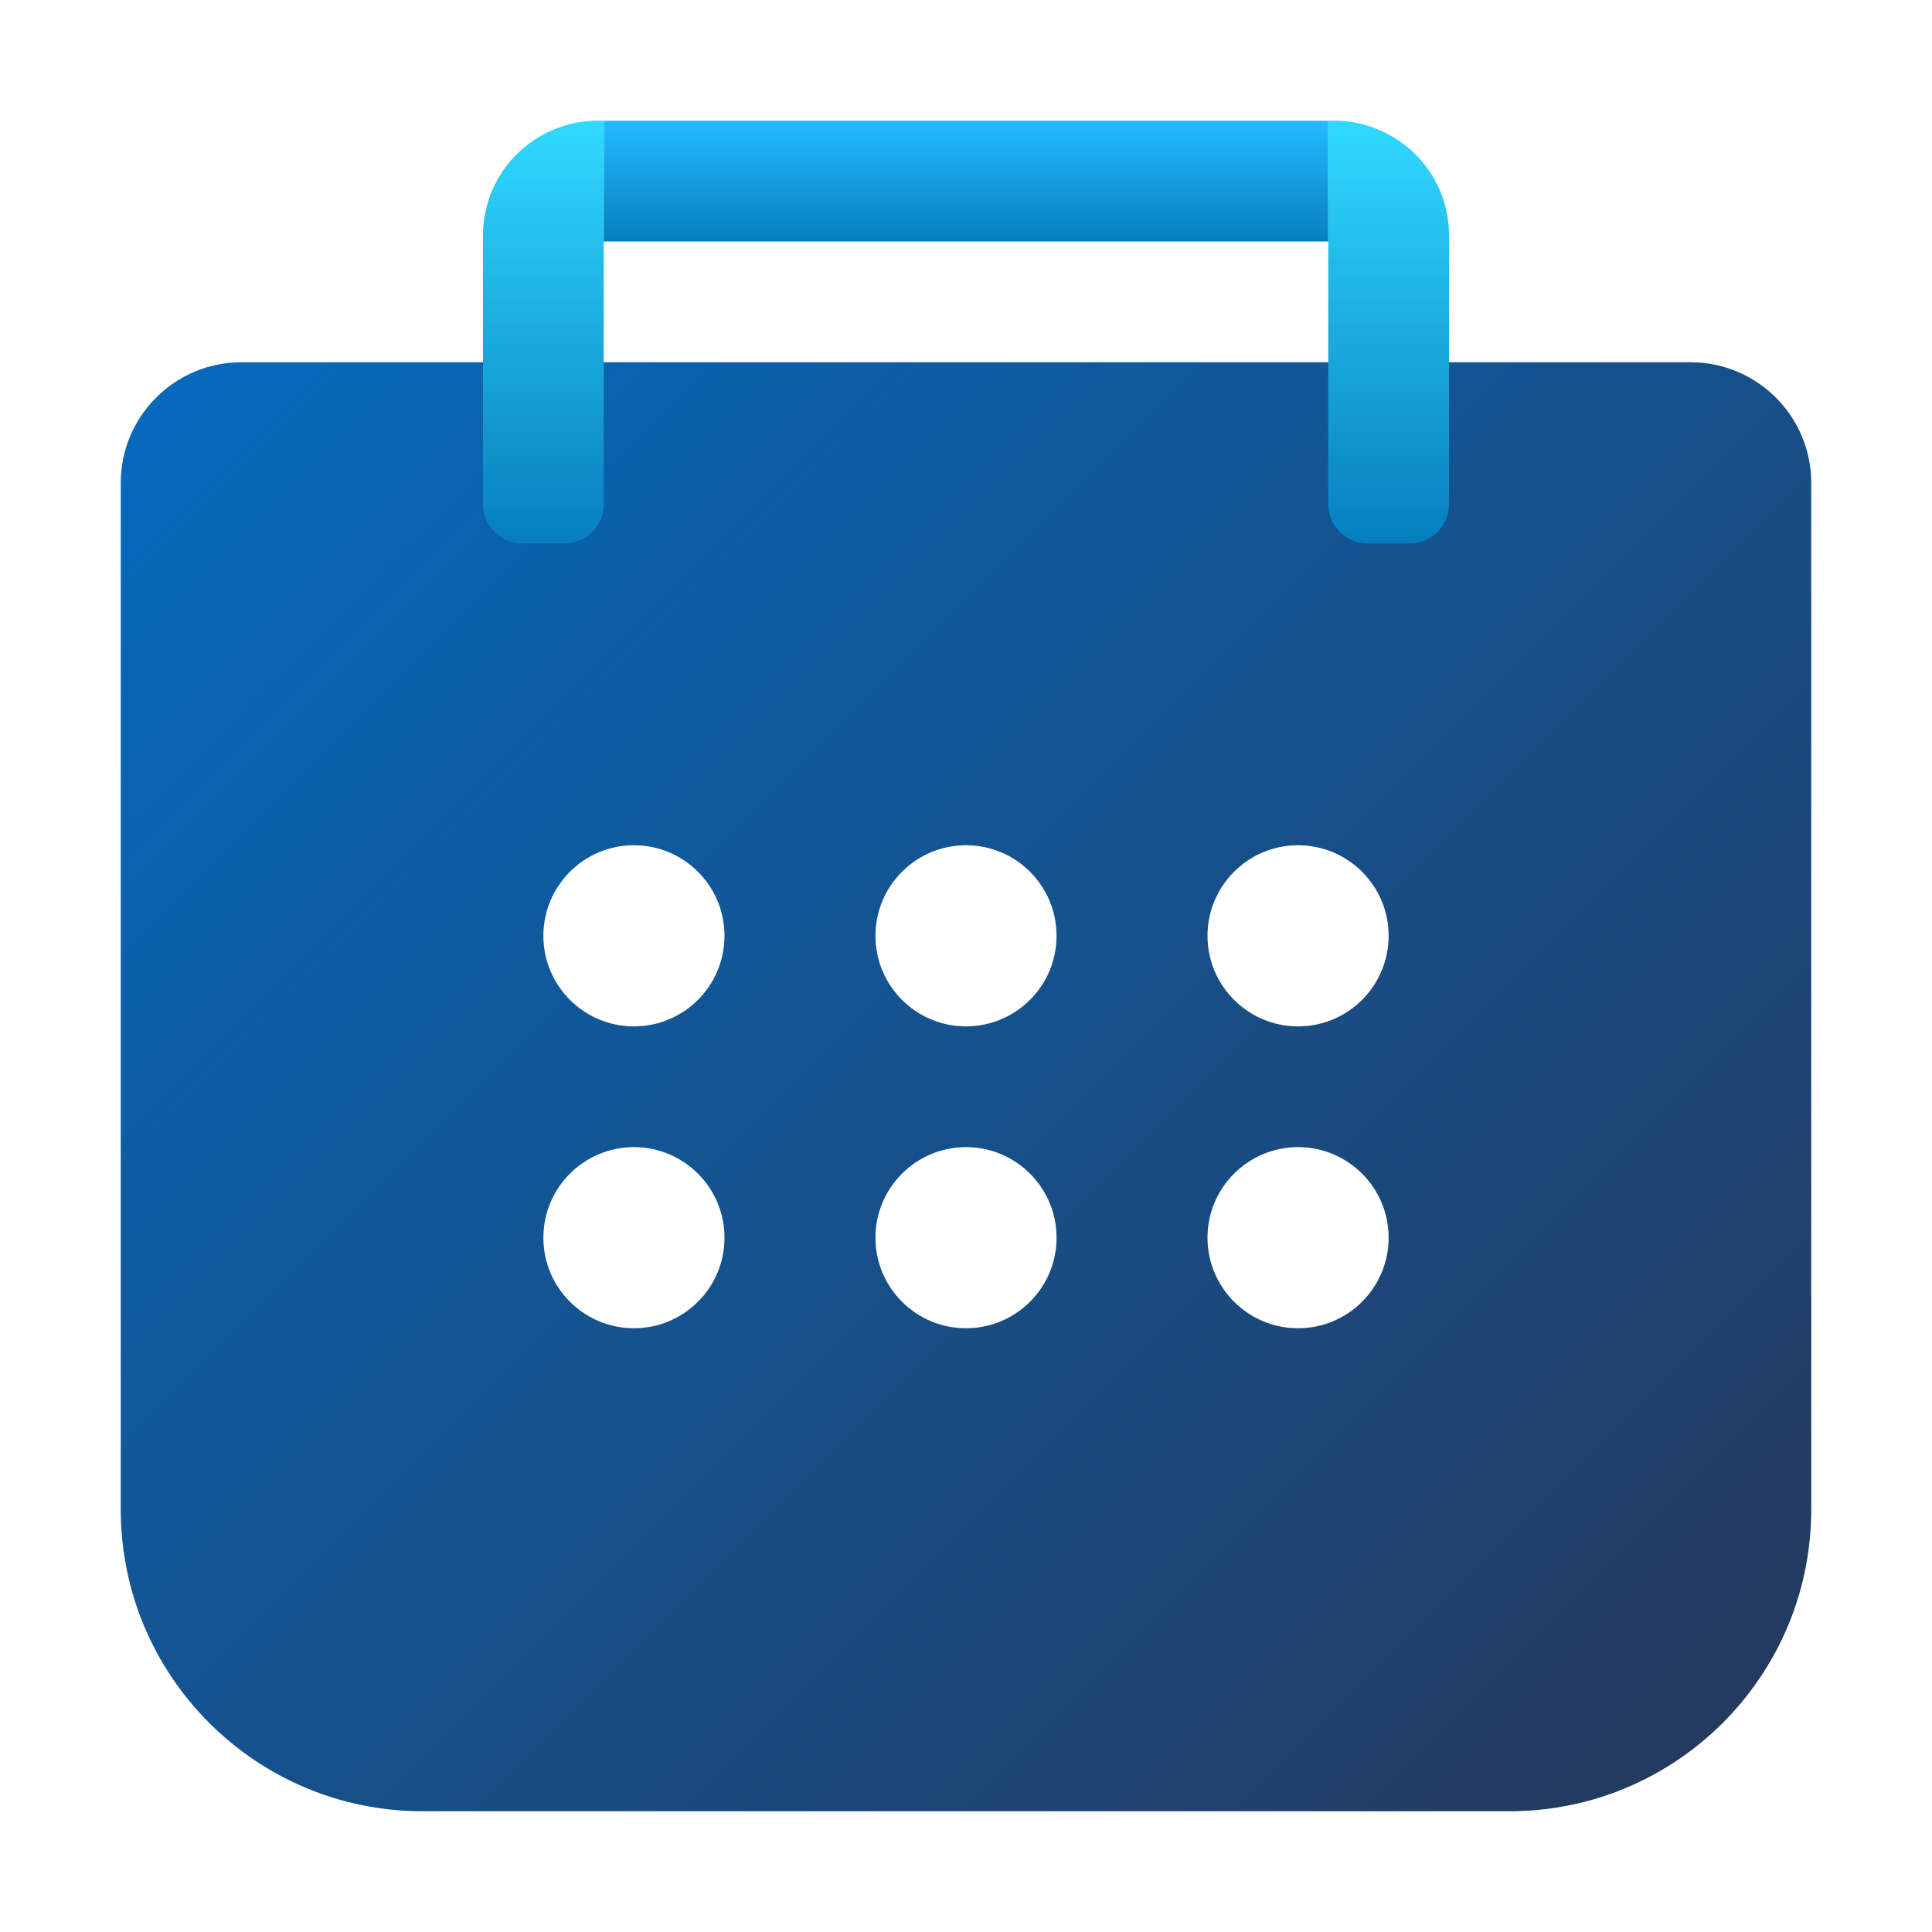
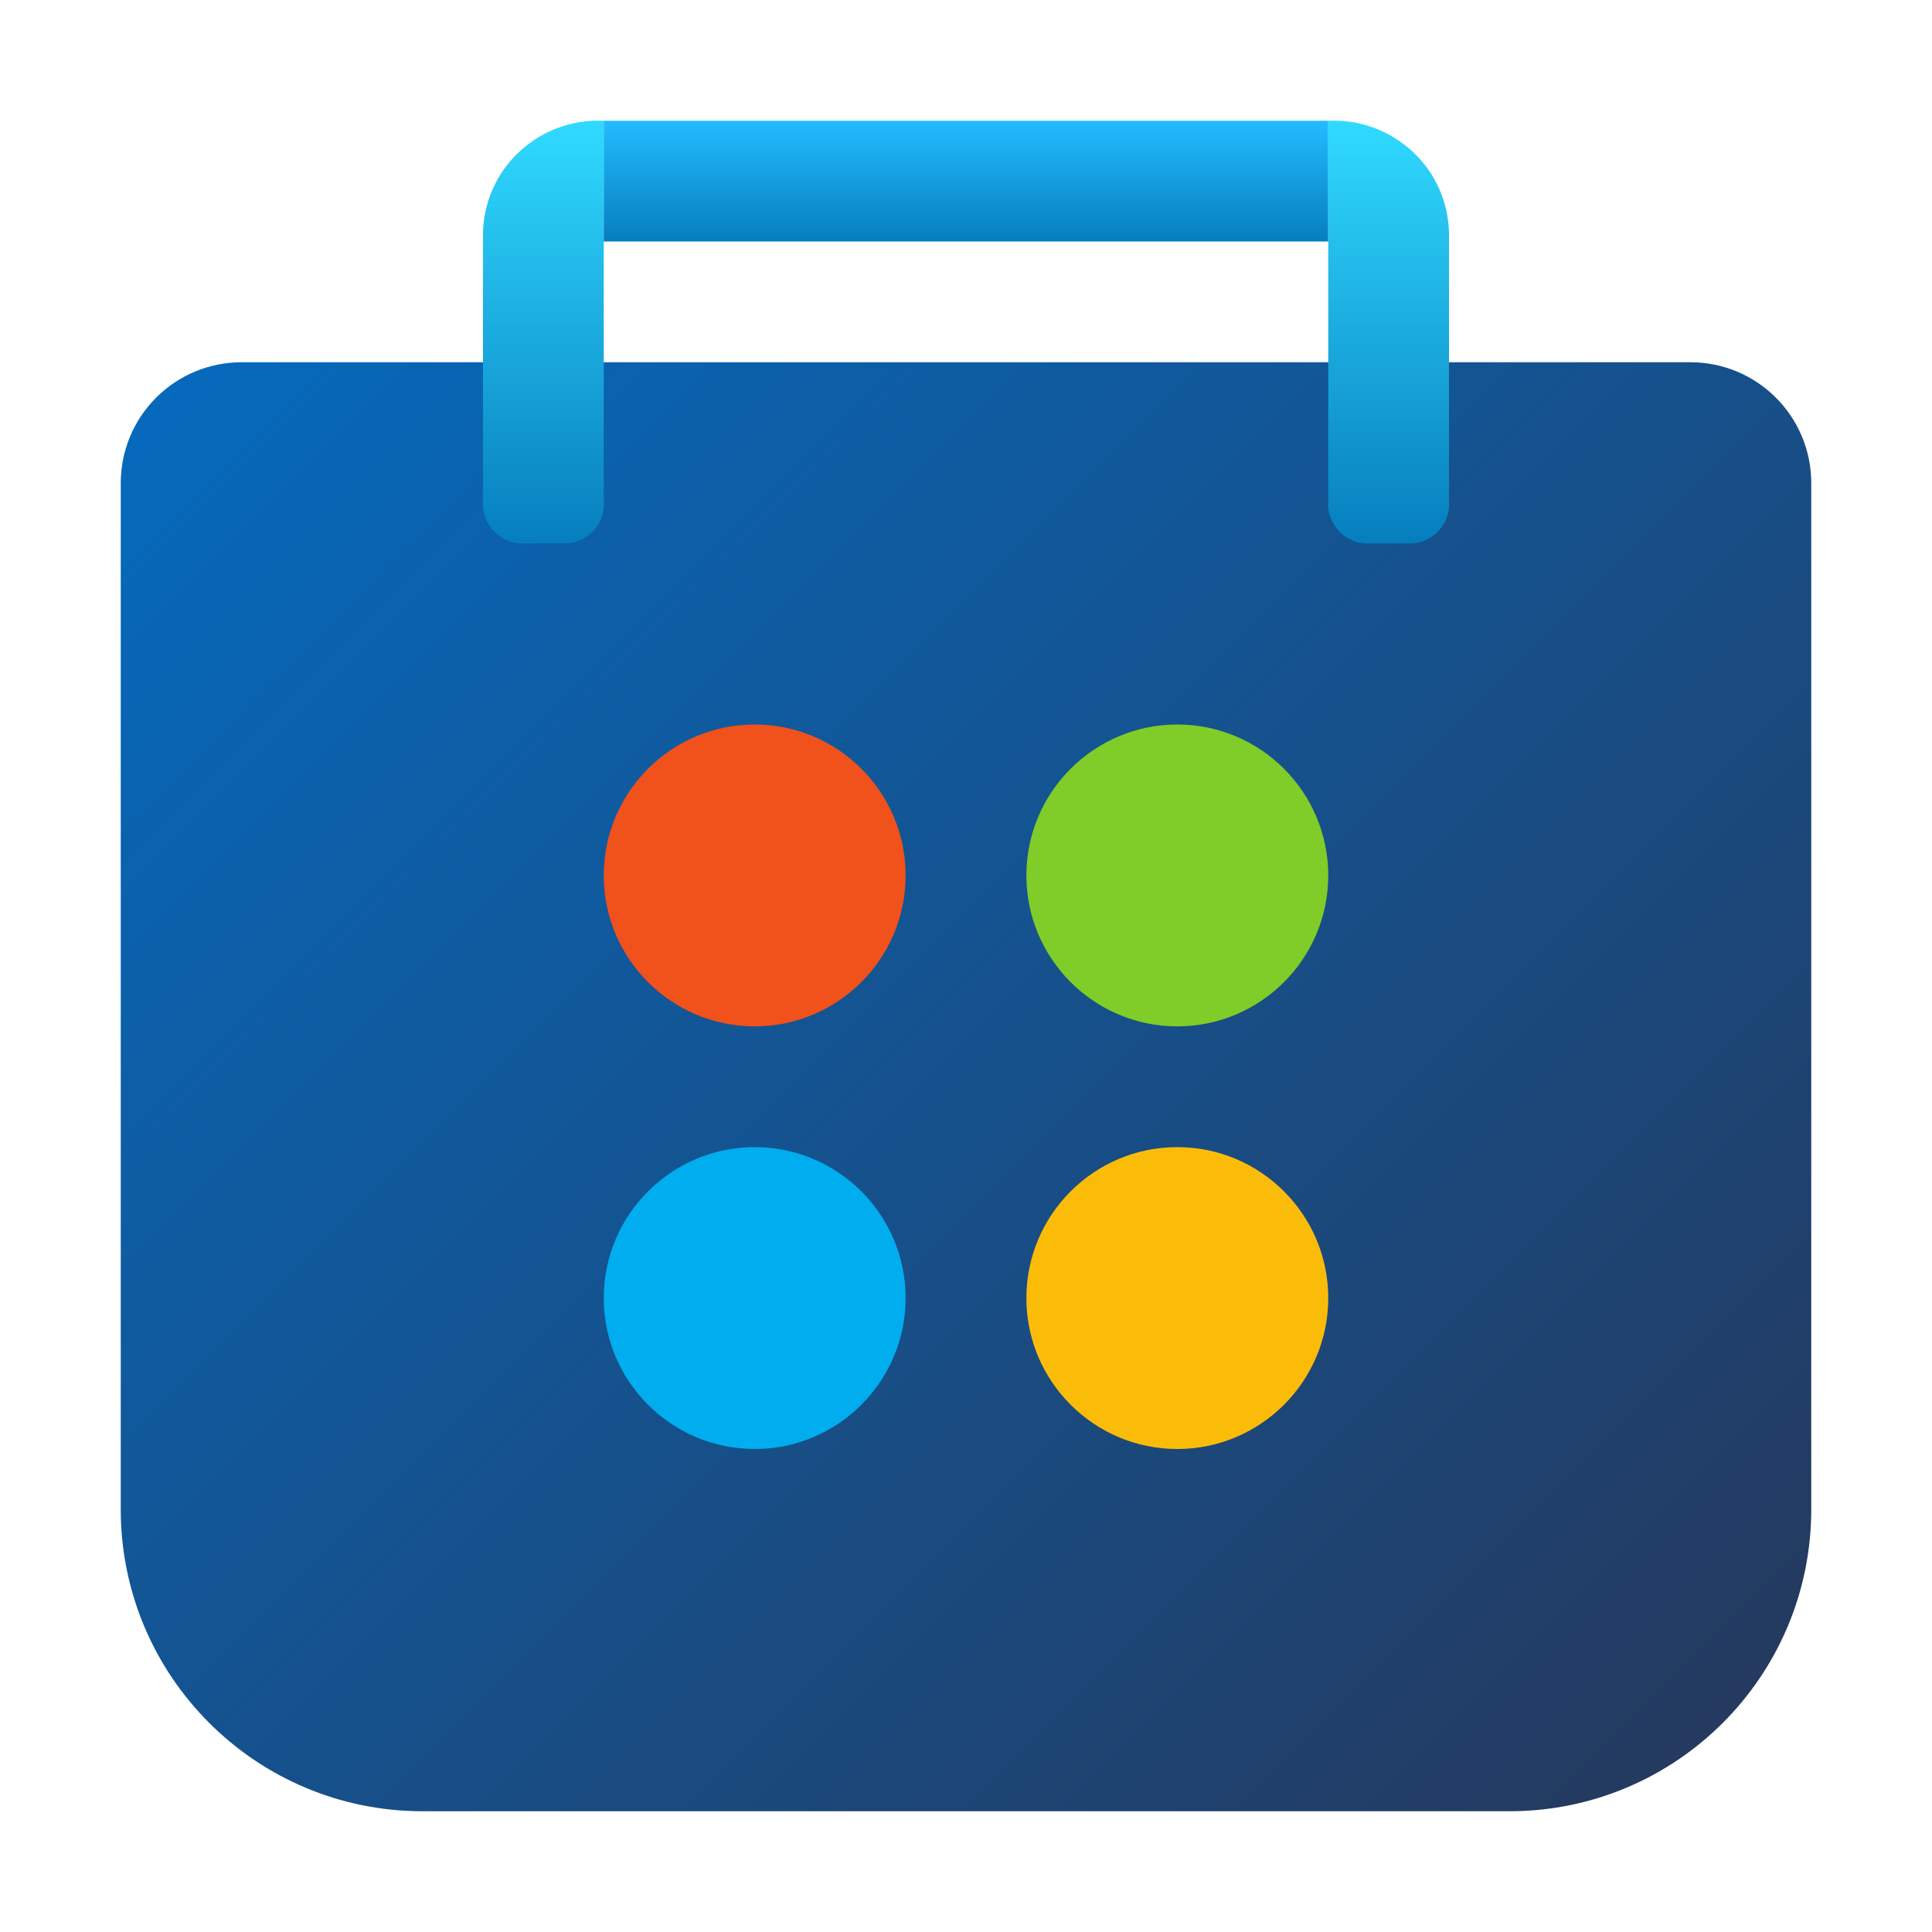
<svg xmlns="http://www.w3.org/2000/svg" width="32px" height="32px" viewBox="0 0 32 32" version="1.1">
  <defs>
-     <linearGradient id="linear0" gradientUnits="userSpaceOnUse" x1="4.025" y1="5.146" x2="27.975" y2="29.096">
+     <linearGradient id="linear0" gradientUnits="userSpaceOnUse" x1="4.025" y1="26.744" x2="27.975" y2="2.794" gradientTransform="matrix(1,0,0,-1,0,31.8898)">
      <stop offset="0" style="stop-color:rgb(2.353%,41.176%,73.725%);stop-opacity:1;" />
      <stop offset="1" style="stop-color:rgb(14.118%,22.745%,37.255%);stop-opacity:1;" />
    </linearGradient>
-     <linearGradient id="linear1" gradientUnits="userSpaceOnUse" x1="-26.251" y1="30.354" x2="-26.251" y2="28.502" gradientTransform="matrix(3.7796,0,0,-3.7796,108.2197,116.7273)">
+     <linearGradient id="linear1" gradientUnits="userSpaceOnUse" x1="-452.061" y1="513.689" x2="-452.061" y2="515.542" gradientTransform="matrix(3.7796,0,0,3.7796,1717.608,-1939.542)">
      <stop offset="0" style="stop-color:rgb(18.824%,85.49%,100%);stop-opacity:1;" />
      <stop offset="1" style="stop-color:rgb(2.353%,49.412%,74.51%);stop-opacity:1;" />
    </linearGradient>
-     <linearGradient id="linear2" gradientUnits="userSpaceOnUse" x1="16" y1="2" x2="16" y2="4">
+     <linearGradient id="linear2" gradientUnits="userSpaceOnUse" x1="16" y1="29.89" x2="16" y2="27.89" gradientTransform="matrix(1,0,0,-1,0,31.8898)">
      <stop offset="0" style="stop-color:rgb(13.333%,73.725%,100%);stop-opacity:1;" />
      <stop offset="1" style="stop-color:rgb(2.353%,49.412%,74.51%);stop-opacity:1;" />
    </linearGradient>
-     <linearGradient id="linear3" gradientUnits="userSpaceOnUse" x1="-17.271" y1="30.354" x2="-17.271" y2="28.502" gradientTransform="matrix(-3.7796,0.000000000000000463,-0.000000000000000463,-3.7796,-42.2764,116.7273)">
+     <linearGradient id="linear3" gradientUnits="userSpaceOnUse" x1="-749.462" y1="513.689" x2="-749.462" y2="515.542" gradientTransform="matrix(-3.7796,0,0,3.7796,-2809.665,-1939.542)">
      <stop offset="0" style="stop-color:rgb(18.824%,85.49%,100%);stop-opacity:1;" />
      <stop offset="1" style="stop-color:rgb(2.353%,49.412%,74.51%);stop-opacity:1;" />
    </linearGradient>
  </defs>
  <g id="surface1">
-     <path style=" stroke:none;fill-rule:nonzero;fill:url(#linear0);" d="M 4 6 L 28 6 C 29.105 6 30 6.895 30 8 L 30 25 C 30 27.762 27.762 30 25 30 L 7 30 C 4.238 30 2 27.762 2 25 L 2 8 C 2 6.895 2.895 6 4 6 Z M 4 6 " />
-     <path style=" stroke:none;fill-rule:nonzero;fill:url(#linear1);" d="M 9.977 2 C 9.465 1.98 8.969 2.168 8.598 2.516 C 8.223 2.867 8.008 3.355 8 3.867 L 8 8.293 C 7.973 8.656 8.246 8.973 8.605 9 L 9.395 9 C 9.758 8.973 10.027 8.656 10 8.293 L 10 2 C 10 2 9.992 2 9.977 2 Z M 9.977 2 " />
+     <path style=" stroke:none;fill-rule:nonzero;fill:url(#linear0);" d="M 4 6 L 28 6 C 28.531 6 29.039 6.211 29.414 6.586 C 29.789 6.961 30 7.469 30 8 L 30 25 C 30 27.762 27.762 30 25 30 L 7 30 C 4.238 30 2 27.762 2 25 L 2 8 C 2 7.469 2.211 6.961 2.586 6.586 C 2.961 6.211 3.469 6 4 6 Z M 4 6 " />
+     <path style=" stroke:none;fill-rule:nonzero;fill:url(#linear1);" d="M 9.977 2 C 9.465 1.98 8.969 2.168 8.594 2.52 C 8.223 2.867 8.008 3.355 8 3.867 L 8 8.293 C 7.973 8.656 8.242 8.973 8.605 9 L 9.395 9 C 9.57 8.988 9.73 8.906 9.844 8.773 C 9.957 8.641 10.016 8.469 10 8.293 L 10 2 Z M 9.977 2 " />
    <path style=" stroke:none;fill-rule:nonzero;fill:url(#linear2);" d="M 10 2 L 22 2 L 22 4 L 10 4 Z M 10 2 " />
-     <path style=" stroke:none;fill-rule:nonzero;fill:url(#linear3);" d="M 22.023 2 C 22.535 1.98 23.031 2.168 23.402 2.516 C 23.777 2.867 23.992 3.355 24 3.867 L 24 8.293 C 24.027 8.656 23.758 8.973 23.395 9 L 22.605 9 C 22.242 8.973 21.973 8.656 22 8.293 L 22 2 C 22 2 22.008 2 22.023 2 Z M 22.023 2 " />
-     <path style=" stroke:none;fill-rule:nonzero;fill:rgb(100%,100%,100%);fill-opacity:1;" d="M 12 15.5 C 12 16.328 11.328 17 10.5 17 C 9.672 17 9 16.328 9 15.5 C 9 14.672 9.672 14 10.5 14 C 11.328 14 12 14.672 12 15.5 Z M 12 15.5 " />
-     <path style=" stroke:none;fill-rule:nonzero;fill:rgb(100%,100%,100%);fill-opacity:1;" d="M 17.5 15.5 C 17.5 16.328 16.828 17 16 17 C 15.172 17 14.5 16.328 14.5 15.5 C 14.5 14.672 15.172 14 16 14 C 16.828 14 17.5 14.672 17.5 15.5 Z M 17.5 15.5 " />
-     <path style=" stroke:none;fill-rule:nonzero;fill:rgb(100%,100%,100%);fill-opacity:1;" d="M 23 15.5 C 23 16.328 22.328 17 21.5 17 C 20.672 17 20 16.328 20 15.5 C 20 14.672 20.672 14 21.5 14 C 22.328 14 23 14.672 23 15.5 Z M 23 15.5 " />
-     <path style=" stroke:none;fill-rule:nonzero;fill:rgb(100%,100%,100%);fill-opacity:1;" d="M 12 20.5 C 12 21.328 11.328 22 10.5 22 C 9.672 22 9 21.328 9 20.5 C 9 19.672 9.672 19 10.5 19 C 11.328 19 12 19.672 12 20.5 Z M 12 20.5 " />
-     <path style=" stroke:none;fill-rule:nonzero;fill:rgb(100%,100%,100%);fill-opacity:1;" d="M 17.5 20.5 C 17.5 21.328 16.828 22 16 22 C 15.172 22 14.5 21.328 14.5 20.5 C 14.5 19.672 15.172 19 16 19 C 16.828 19 17.5 19.672 17.5 20.5 Z M 17.5 20.5 " />
-     <path style=" stroke:none;fill-rule:nonzero;fill:rgb(100%,100%,100%);fill-opacity:1;" d="M 23 20.5 C 23 21.328 22.328 22 21.5 22 C 20.672 22 20 21.328 20 20.5 C 20 19.672 20.672 19 21.5 19 C 22.328 19 23 19.672 23 20.5 Z M 23 20.5 " />
+     <path style=" stroke:none;fill-rule:nonzero;fill:url(#linear3);" d="M 22.023 2 C 22.535 1.98 23.031 2.168 23.406 2.52 C 23.777 2.867 23.992 3.355 24 3.867 L 24 8.293 C 24.016 8.469 23.957 8.641 23.844 8.773 C 23.73 8.906 23.57 8.988 23.395 9 L 22.605 9 C 22.43 8.988 22.27 8.906 22.156 8.773 C 22.043 8.641 21.984 8.469 22 8.293 L 22 2 Z M 22.023 2 " />
+     <path style=" stroke:none;fill-rule:nonzero;fill:rgb(94.51%,31.765%,10.588%);fill-opacity:1;" d="M 15 14.5 C 15 15.879 13.879 17 12.5 17 C 11.121 17 10 15.879 10 14.5 C 10 13.121 11.121 12 12.5 12 C 13.879 12 15 13.121 15 14.5 Z M 15 14.5 " />
+     <path style=" stroke:none;fill-rule:nonzero;fill:rgb(50.196%,80%,15.686%);fill-opacity:1;" d="M 22 14.5 C 22 15.879 20.879 17 19.5 17 C 18.121 17 17 15.879 17 14.5 C 17 13.121 18.121 12 19.5 12 C 20.879 12 22 13.121 22 14.5 Z M 22 14.5 " />
+     <path style=" stroke:none;fill-rule:nonzero;fill:rgb(0%,67.843%,93.725%);fill-opacity:1;" d="M 15 21.5 C 15 22.879 13.879 24 12.5 24 C 11.121 24 10 22.879 10 21.5 C 10 20.121 11.121 19 12.5 19 C 13.879 19 15 20.121 15 21.5 Z M 15 21.5 " />
+     <path style=" stroke:none;fill-rule:nonzero;fill:rgb(98.431%,73.725%,3.529%);fill-opacity:1;" d="M 22 21.5 C 22 22.879 20.879 24 19.5 24 C 18.121 24 17 22.879 17 21.5 C 17 20.121 18.121 19 19.5 19 C 20.879 19 22 20.121 22 21.5 Z M 22 21.5 " />
  </g>
</svg>
